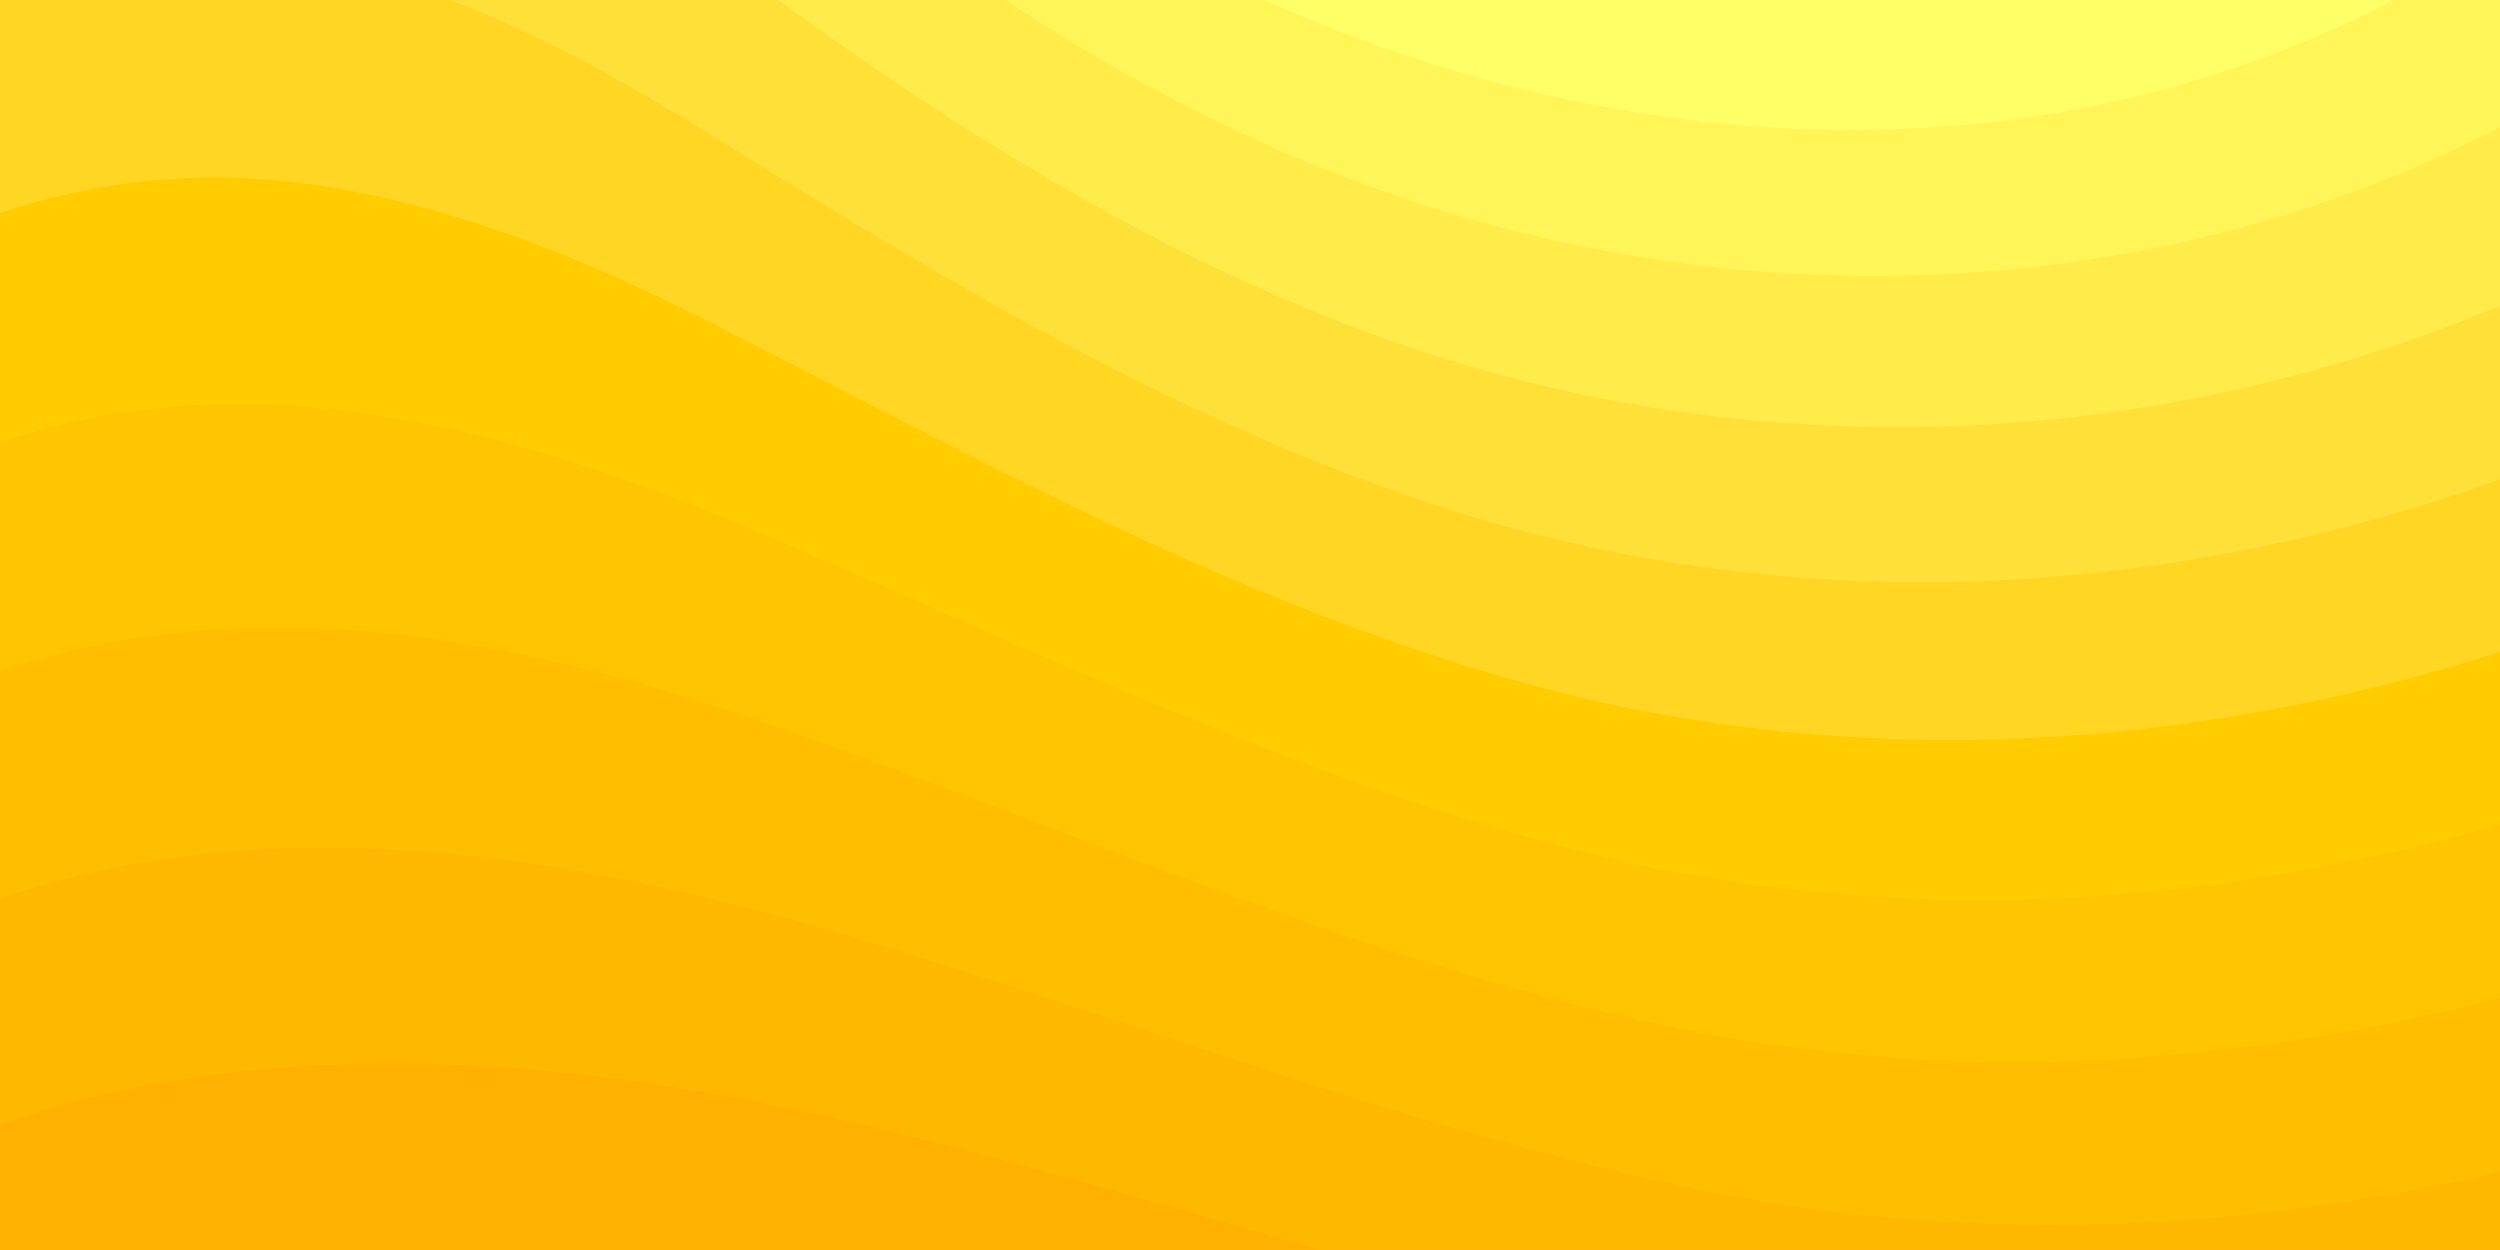
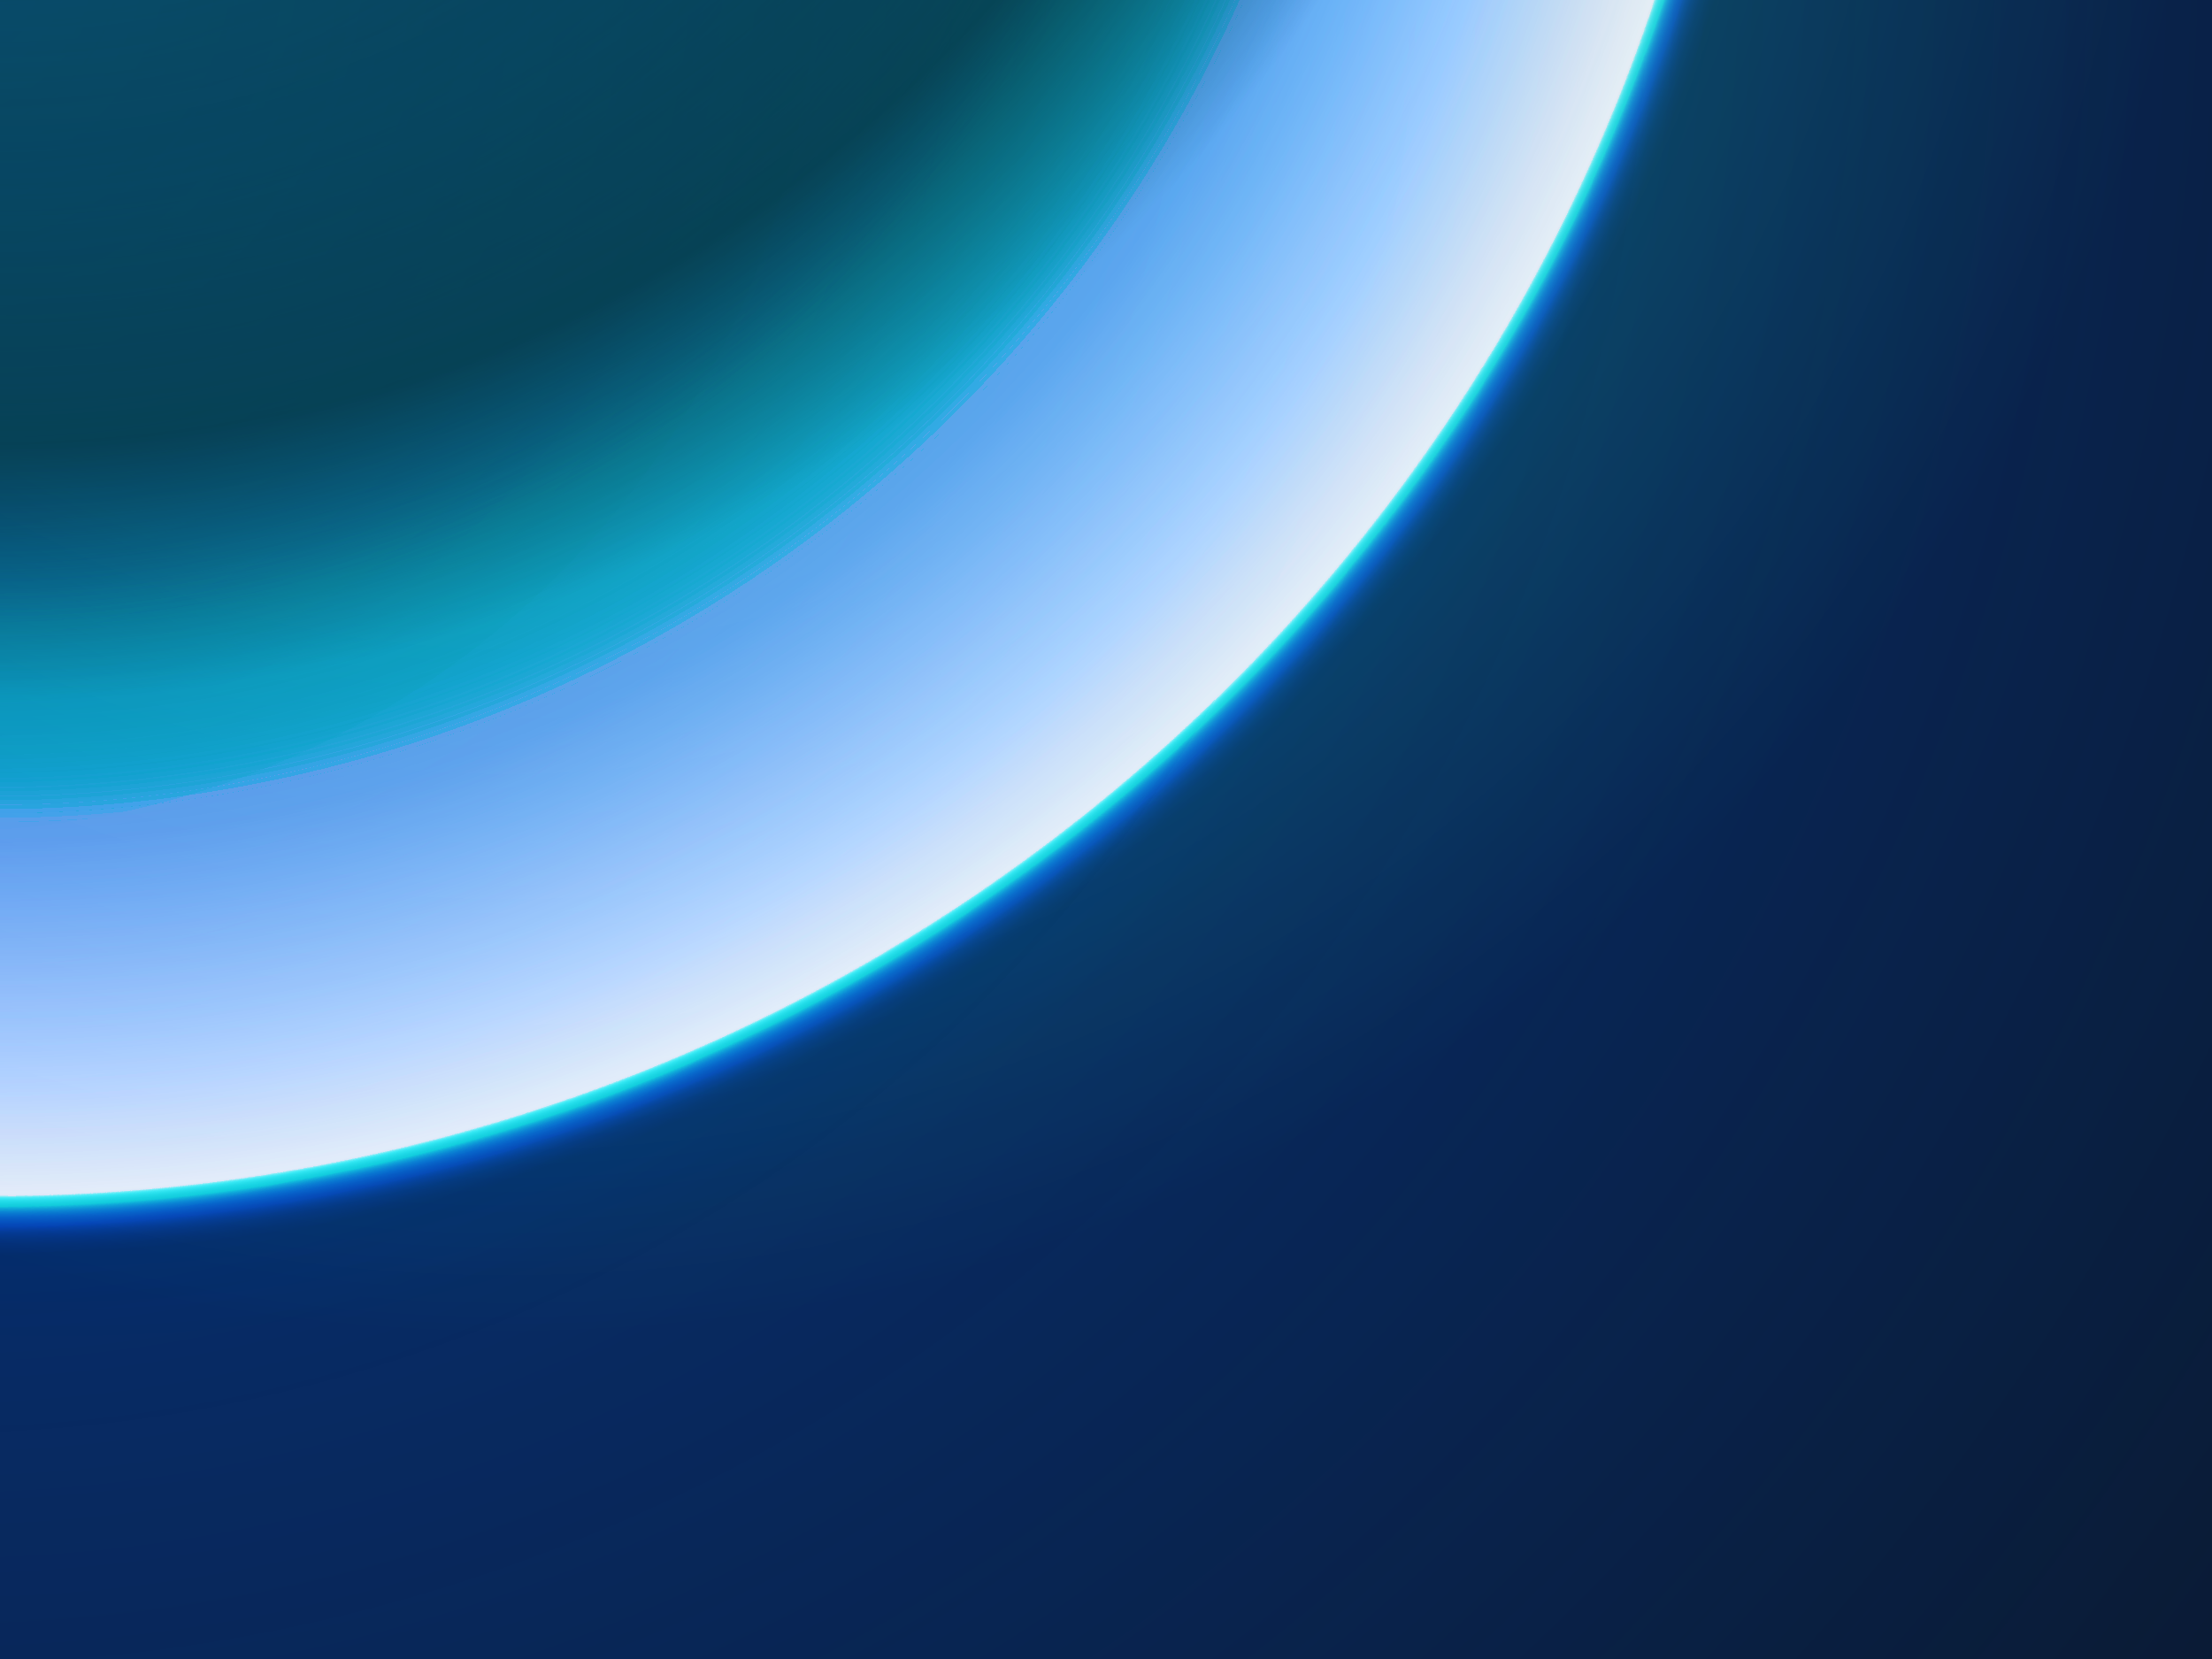
- <svg xmlns="http://www.w3.org/2000/svg" width="100%" height="100%" viewBox="0 0 1600 800">
-   <rect fill="#ffaa00" width="1600" height="800" />
-   <g>
-     <path fill="#ffb100" d="M486 705.8c-109.3-21.8-223.4-32.2-335.3-19.4C99.5 692.1 49 703 0 719.8V800h843.8c-115.9-33.2-230.8-68.1-347.6-92.2C492.8 707.1 489.4 706.5 486 705.8z" />
-     <path fill="#ffb800" d="M1600 0H0v719.8c49-16.8 99.5-27.8 150.7-33.5c111.9-12.7 226-2.4 335.3 19.4c3.4 0.7 6.8 1.4 10.2 2c116.8 24 231.7 59 347.6 92.2H1600V0z" />
-     <path fill="#ffbf00" d="M478.4 581c3.2 0.8 6.4 1.7 9.5 2.5c196.2 52.5 388.7 133.5 593.5 176.6c174.2 36.6 349.5 29.2 518.6-10.2V0H0v574.9c52.3-17.6 106.5-27.7 161.1-30.9C268.4 537.4 375.7 554.2 478.4 581z" />
-     <path fill="#ffc500" d="M0 0v429.4c55.6-18.4 113.5-27.3 171.4-27.7c102.8-0.8 203.2 22.7 299.3 54.5c3 1 5.9 2 8.9 3c183.6 62 365.7 146.1 562.4 192.1c186.7 43.7 376.3 34.4 557.9-12.6V0H0z" />
-     <path fill="#ffcc00" d="M181.8 259.4c98.2 6 191.9 35.2 281.3 72.1c2.8 1.1 5.5 2.3 8.3 3.4c171 71.6 342.7 158.5 531.3 207.7c198.8 51.8 403.4 40.8 597.3-14.8V0H0v283.2C59 263.6 120.6 255.7 181.8 259.4z" />
-     <path fill="#ffd624" d="M1600 0H0v136.3c62.3-20.9 127.7-27.5 192.2-19.2c93.6 12.1 180.5 47.7 263.3 89.6c2.6 1.3 5.1 2.6 7.7 3.9c158.4 81.1 319.7 170.9 500.3 223.2c210.5 61 430.8 49 636.6-16.6V0z" />
-     <path fill="#ffe038" d="M454.9 86.3C600.7 177 751.6 269.3 924.1 325c208.6 67.4 431.3 60.8 637.9-5.3c12.8-4.1 25.4-8.4 38.1-12.9V0H288.1c56 21.3 108.7 50.6 159.7 82C450.2 83.4 452.5 84.9 454.9 86.3z" />
-     <path fill="#ffeb49" d="M1600 0H498c118.1 85.8 243.5 164.5 386.8 216.2c191.8 69.2 400 74.7 595 21.1c40.8-11.2 81.1-25.2 120.3-41.7V0z" />
-     <path fill="#fff558" d="M1397.5 154.8c47.2-10.6 93.6-25.3 138.6-43.8c21.7-8.9 43-18.8 63.9-29.5V0H643.4c62.9 41.7 129.7 78.2 202.1 107.4C1020.4 178.1 1214.2 196.1 1397.5 154.8z" />
-     <path fill="#ffff66" d="M1315.3 72.4c75.3-12.6 148.9-37.1 216.8-72.4h-723C966.8 71 1144.7 101 1315.3 72.4z" />
+ <svg xmlns="http://www.w3.org/2000/svg" viewBox="0 0 800 600" height="600" width="800" version="1.1">
+   <defs>
+     <radialGradient id="lens-light">
+       <stop offset="56.437%" stop-color="#1bf37938" />
+       <stop offset="100%" stop-color="rgb(27, 243, 121,0)" />
+     </radialGradient>
+     <radialGradient id="lens-iris">
+       <stop offset="24%" stop-color="rgb(10, 26, 50,0)" />
+       <stop offset="77%" stop-color="rgb(255, 255, 255,0.45)" />
+       <stop offset="96.5%" stop-color="rgb(255, 255, 255,0.9)" />
+       <stop offset="100%" stop-color="rgb(10, 26, 50,0)" />
+     </radialGradient>
+     <radialGradient id="lens-dark-edge">
+       <stop offset="0%" stop-color="rgb(10, 26, 50,0)" />
+       <stop offset="78.729%" stop-color="rgb(10, 26, 50,1)" />
+       <stop offset="93.729%" stop-color="rgb(10, 26, 50,0)" />
+     </radialGradient>
+     <radialGradient id="lens-middle-color">
+       <stop offset="29%" stop-color="rgb(27, 243, 121,0)" />
+       <stop offset="85.5%" stop-color="rgb(27, 243, 121,1)" />
+       <stop offset="100%" stop-color="rgb(27, 243, 121,0)" />
+     </radialGradient>
+     <radialGradient id="background-light">
+       <stop offset="0%" stop-color="rgb(1, 90, 242,0.5)" />
+       <stop offset="81.354%" stop-color="rgb(1, 90, 242,0)" />
+     </radialGradient>
+   </defs>
+   <rect x="0" y="0" width="800" height="600" fill="#0a1a32" />
+   <g transform-origin="400 300" transform="scale(-1, -1)">
+     <circle cx="0%" cy="0%" r="175.415%" fill="url(#background-light)" />
+     <circle cx="-0px" cy="32.911%" style="mix-blend-mode: color-dodge; transition: all 0.3s ease 0s;" r="92%" fill="url(#lens-iris)" />
+     <circle cx="-20.38px" cy="22%" style="mix-blend-mode: saturation; transition: all 0.3s ease 0s;" r="87%" fill="url(#lens-middle-color)" />
+     <circle cx="-0px" cy="53.94%" style="mix-blend-mode: hard-light; transition: all 0.3s ease 0s;" r="87%" fill="url(#lens-dark-edge)" />
+     <circle cx="-23%" cy="22%" style="mix-blend-mode: screen; transition: all 0.3s ease 0s;" r="87%" fill="url(#lens-light)" />
  </g>
</svg>
